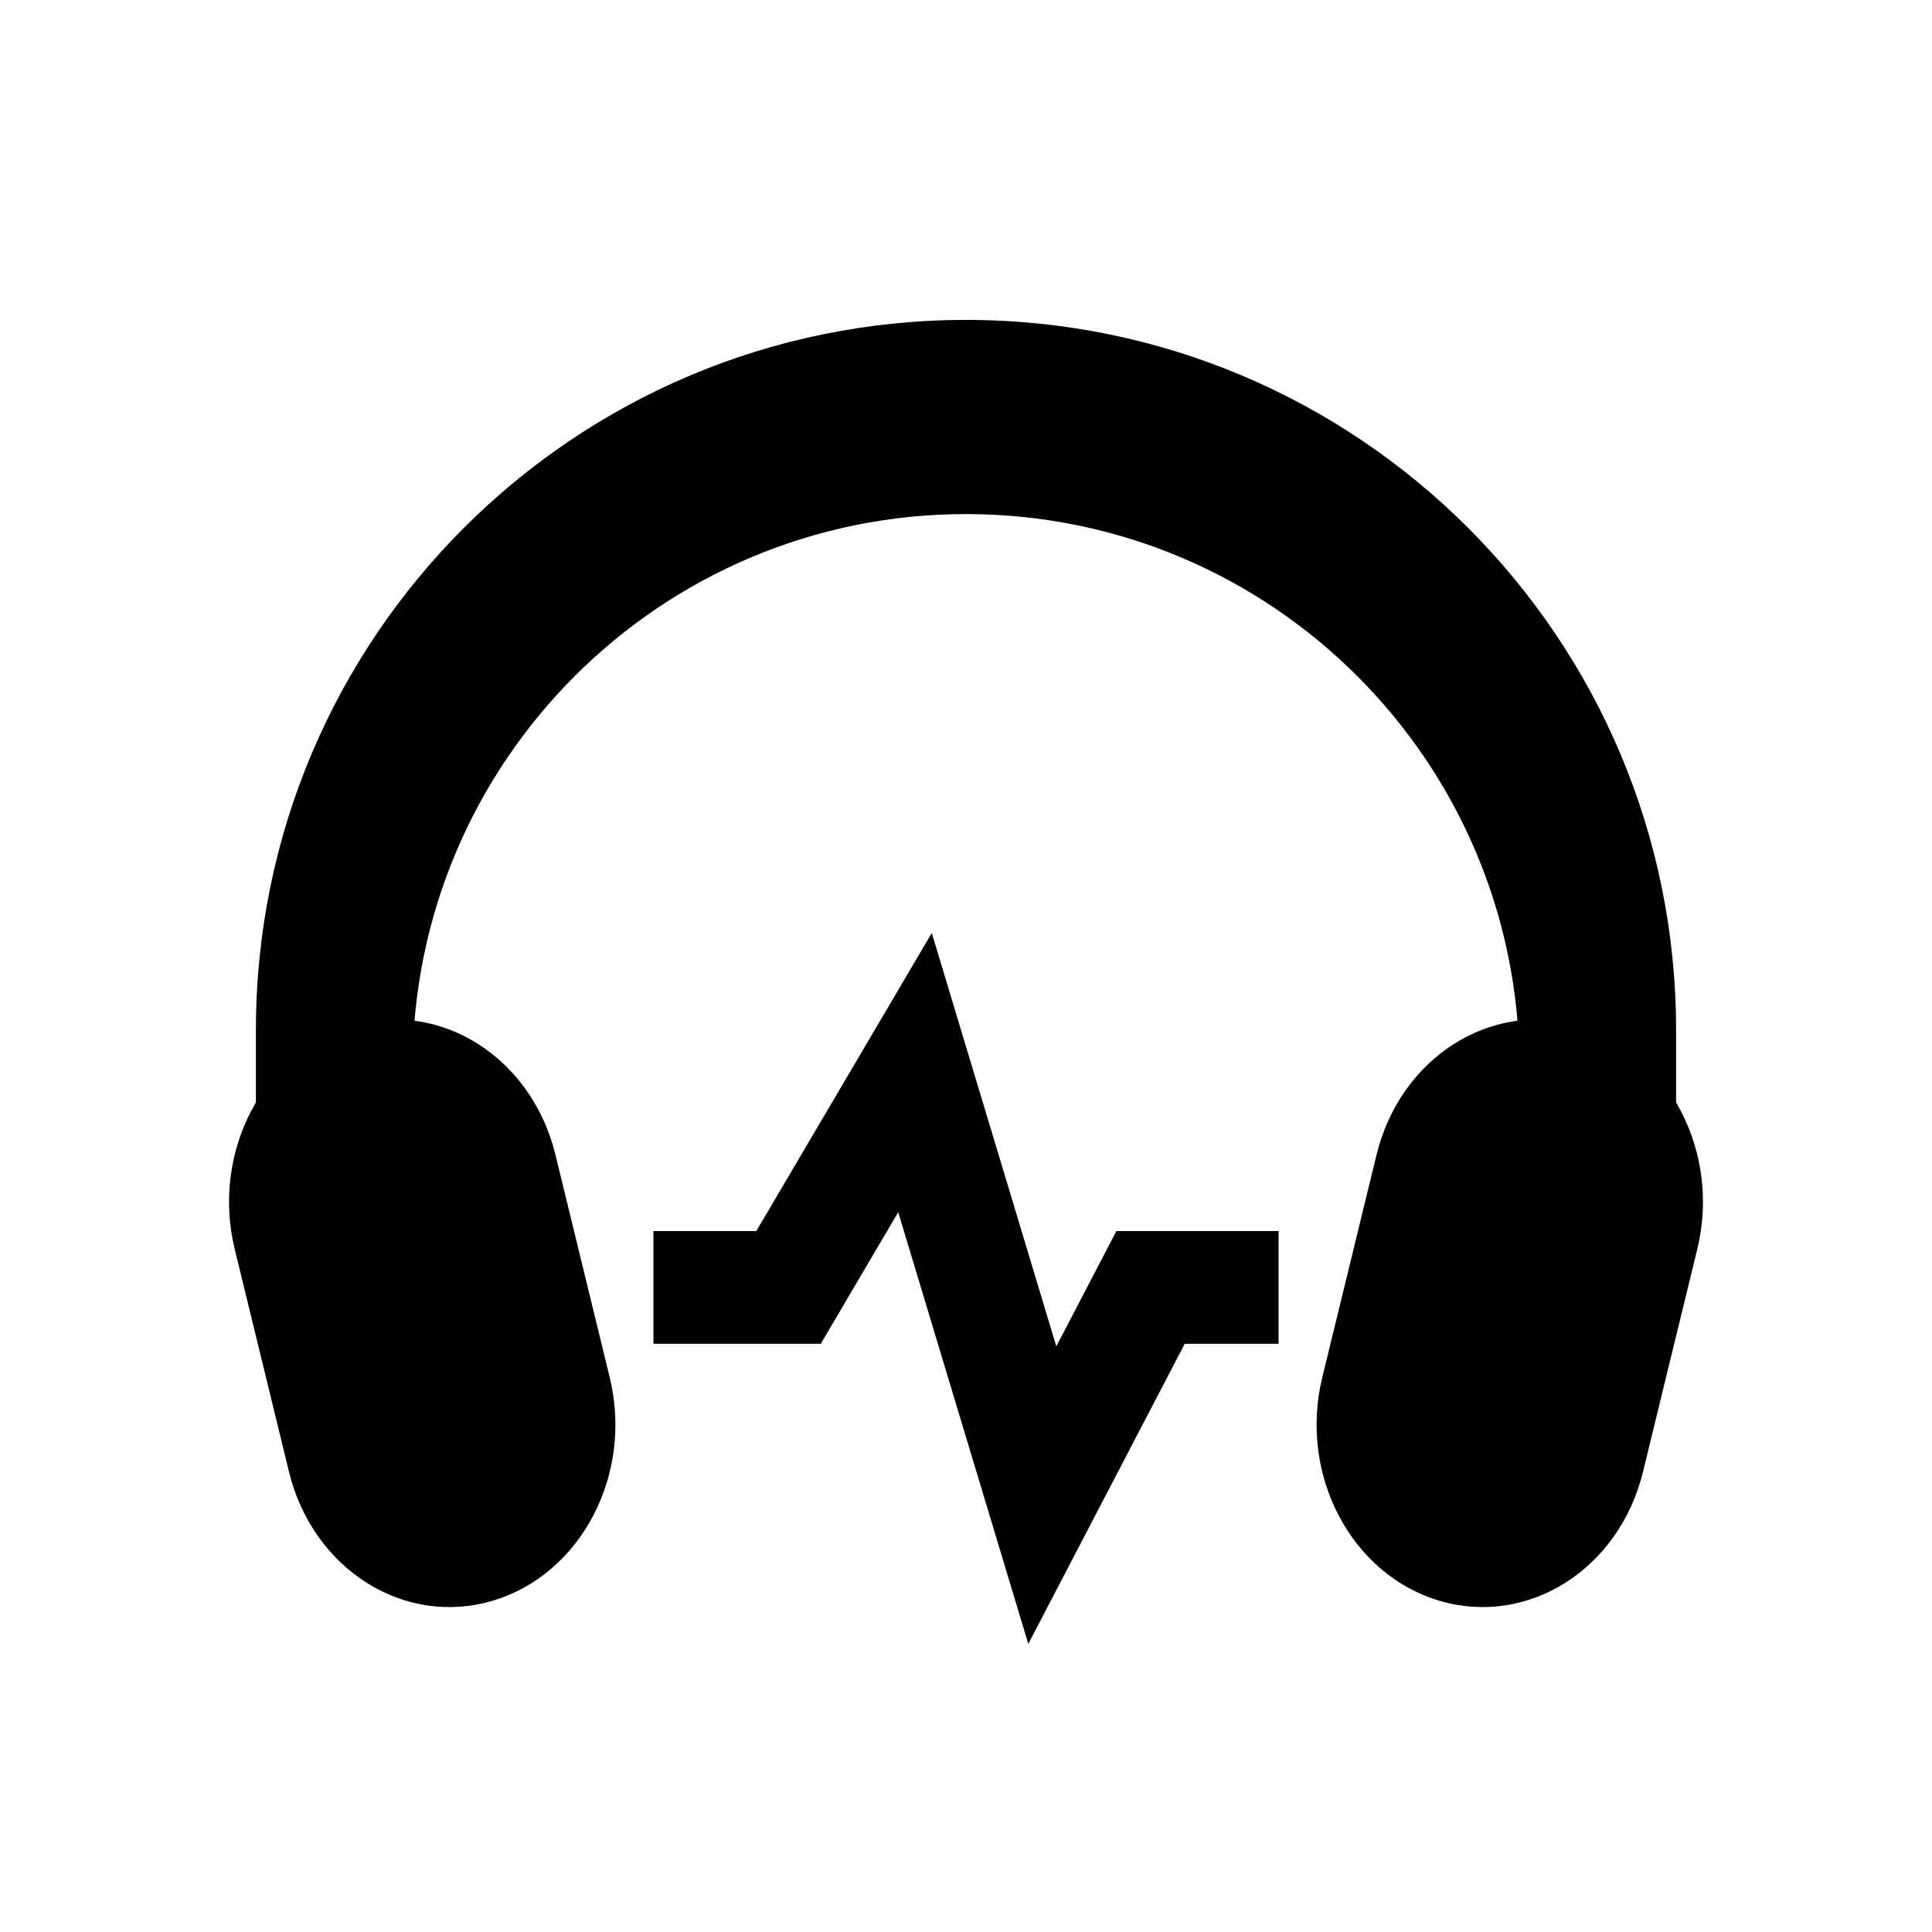
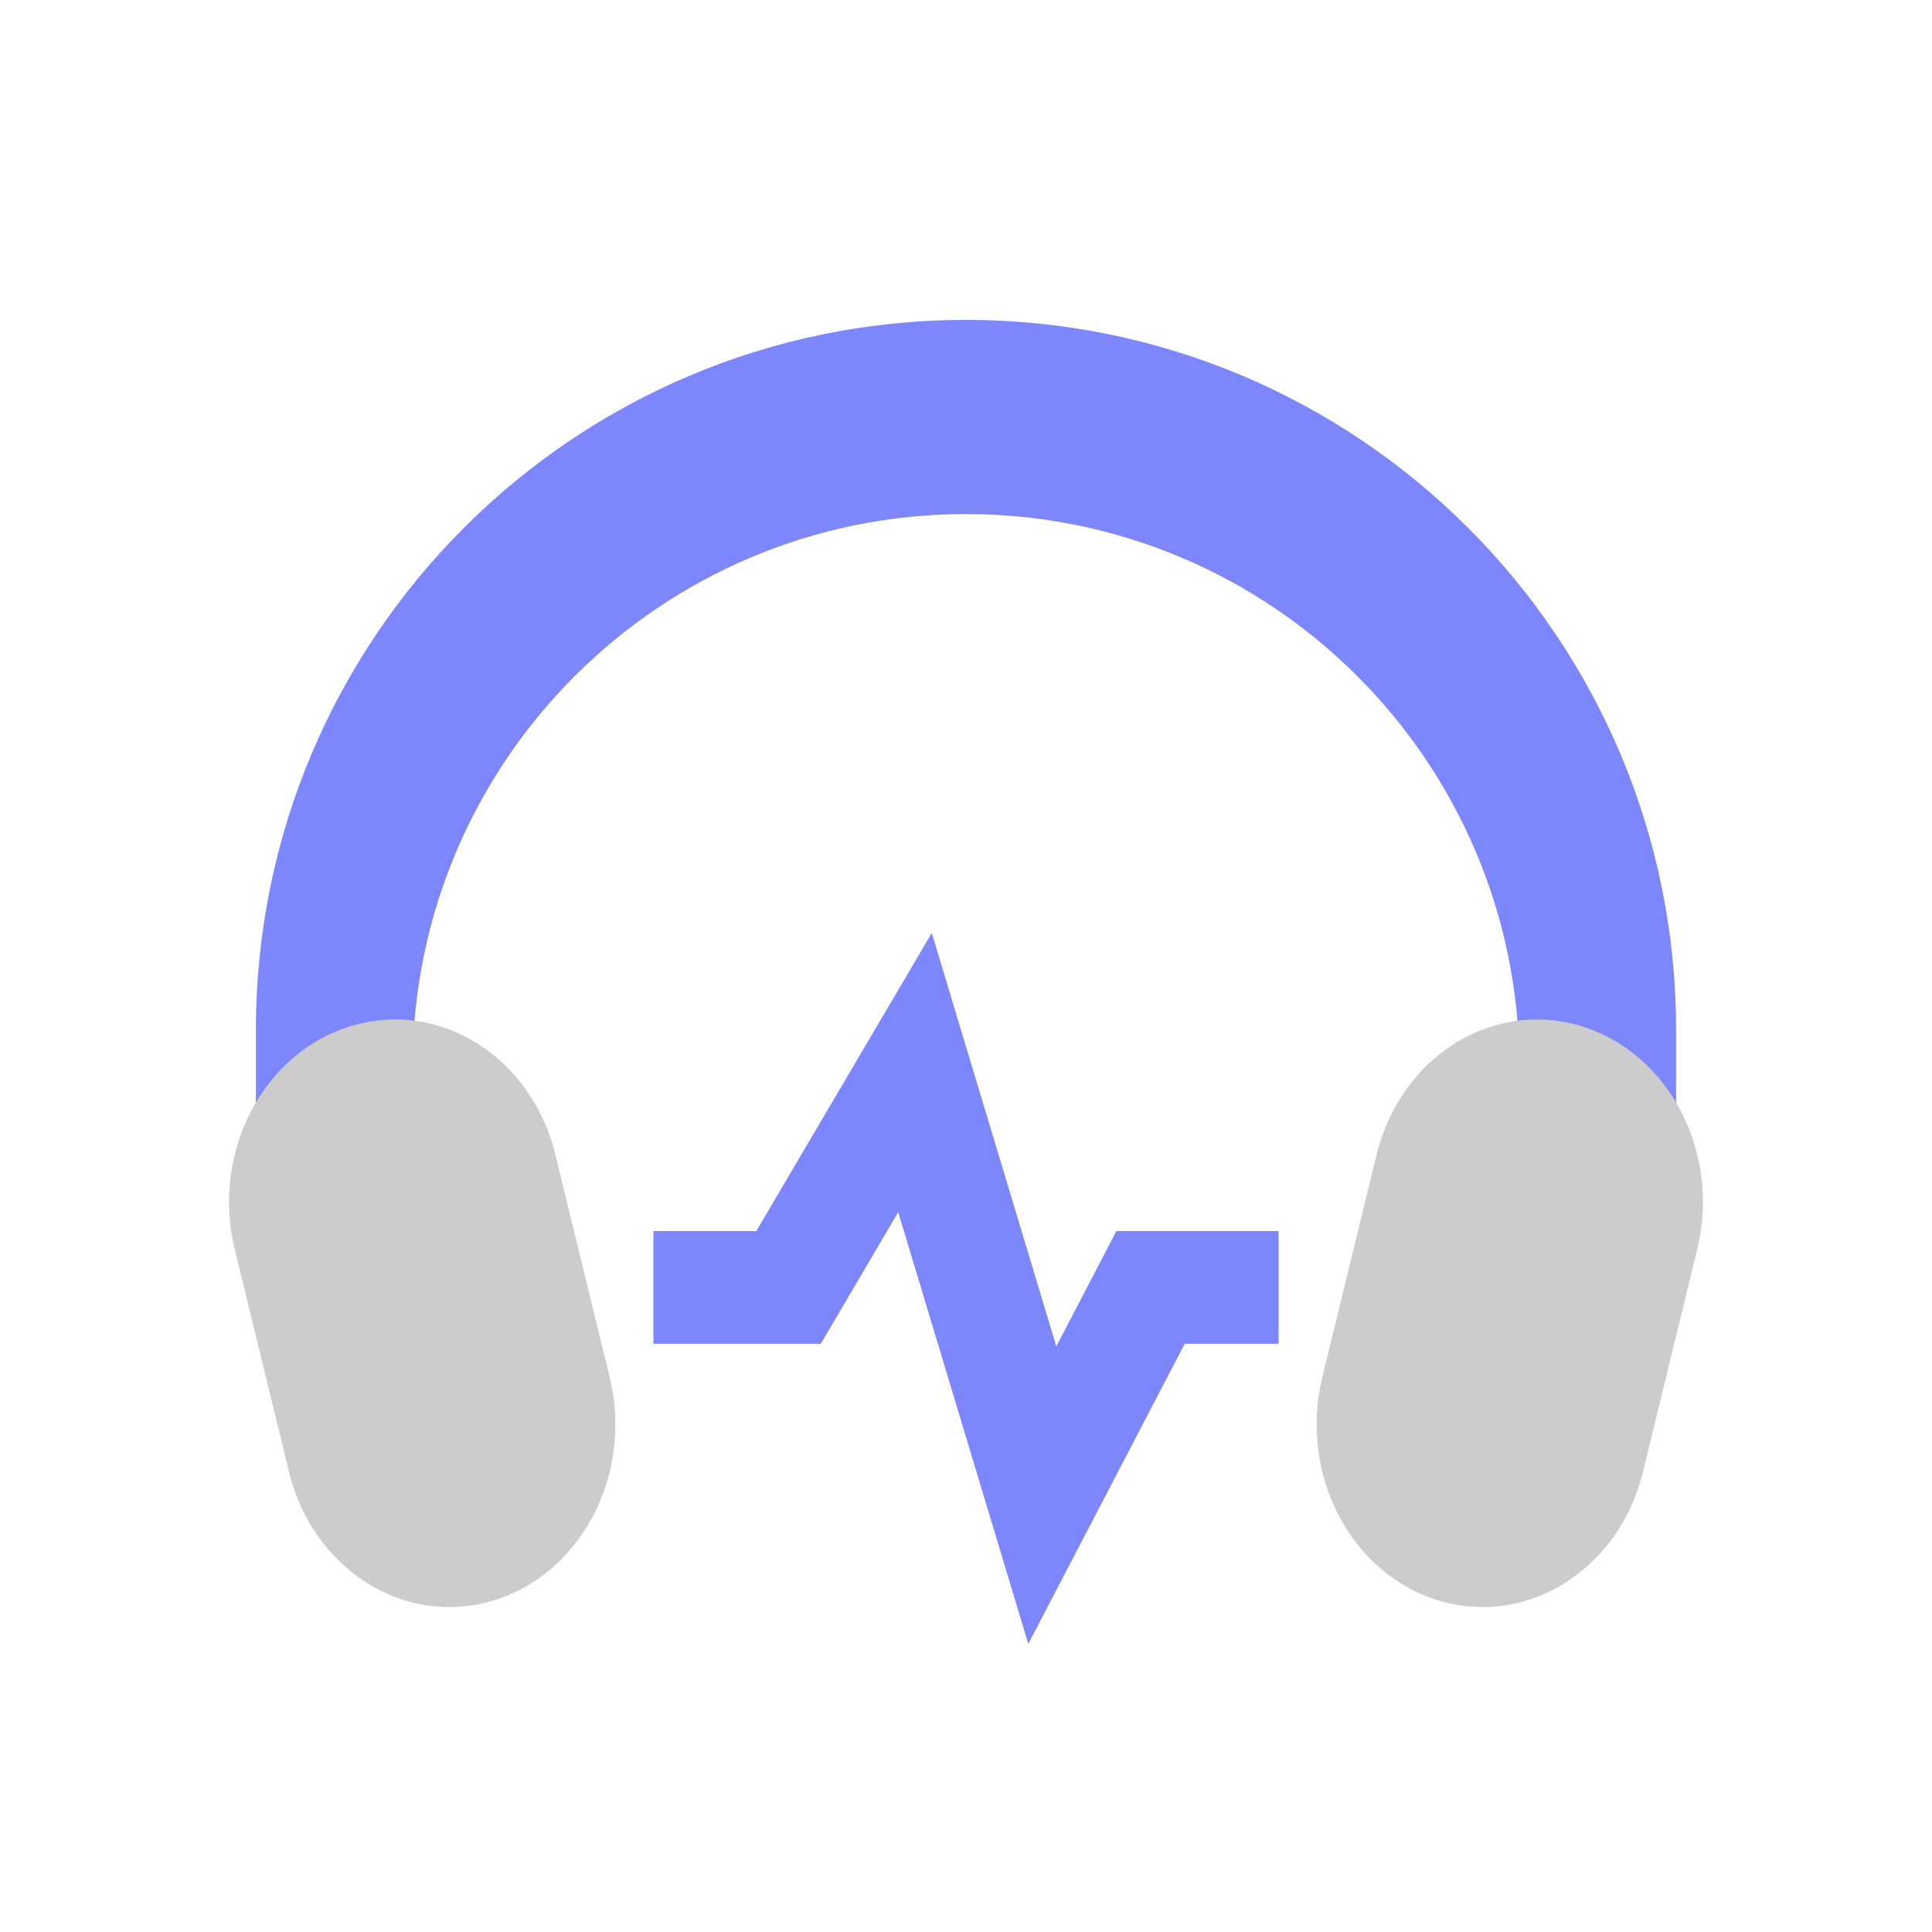
<svg xmlns="http://www.w3.org/2000/svg" fill="currentColor" id="_图层_1" data-name="图层 1" viewBox="0 0 240 240">
  <defs>
    <style>
      .cls-1 {
-         fill: #000000;
+         fill: #7D86FB;
      }

      .cls-2 {
-         fill: #000000;
+         fill: #CCCCCC;
      }
    </style>
  </defs>
  <path class="cls-1" d="M120,39.74h0c-48.72,0-88.21,39.49-88.21,88.21v21.14h19.46v-16.48c0-37.97,30.78-68.75,68.75-68.75h0c37.97,0,68.75,30.78,68.75,68.75v16.48h19.46v-21.14c0-48.72-39.49-88.21-88.21-88.21Z" />
  <path class="cls-2" d="M61.16,198.86h0c-11,3.24-22.31-3.94-25.26-16.03l-6.74-27.65c-2.95-12.09,3.58-24.52,14.58-27.76h0c11-3.24,22.31,3.94,25.26,16.03l6.74,27.65c2.95,12.09-3.58,24.52-14.58,27.76Z" />
  <path class="cls-2" d="M178.84,198.86h0c-11-3.24-17.53-15.67-14.58-27.76l6.74-27.65c2.95-12.09,14.26-19.27,25.26-16.03h0c11,3.24,17.53,15.67,14.58,27.76l-6.74,27.65c-2.95,12.09-14.26,19.27-25.26,16.03Z" />
  <polygon class="cls-1" points="127.74 204.21 111.58 150.58 101.96 166.93 81.17 166.93 81.17 152.93 93.95 152.93 115.75 115.9 131.22 167.25 138.68 152.93 158.83 152.93 158.83 166.93 147.17 166.93 127.74 204.21" />
</svg>
